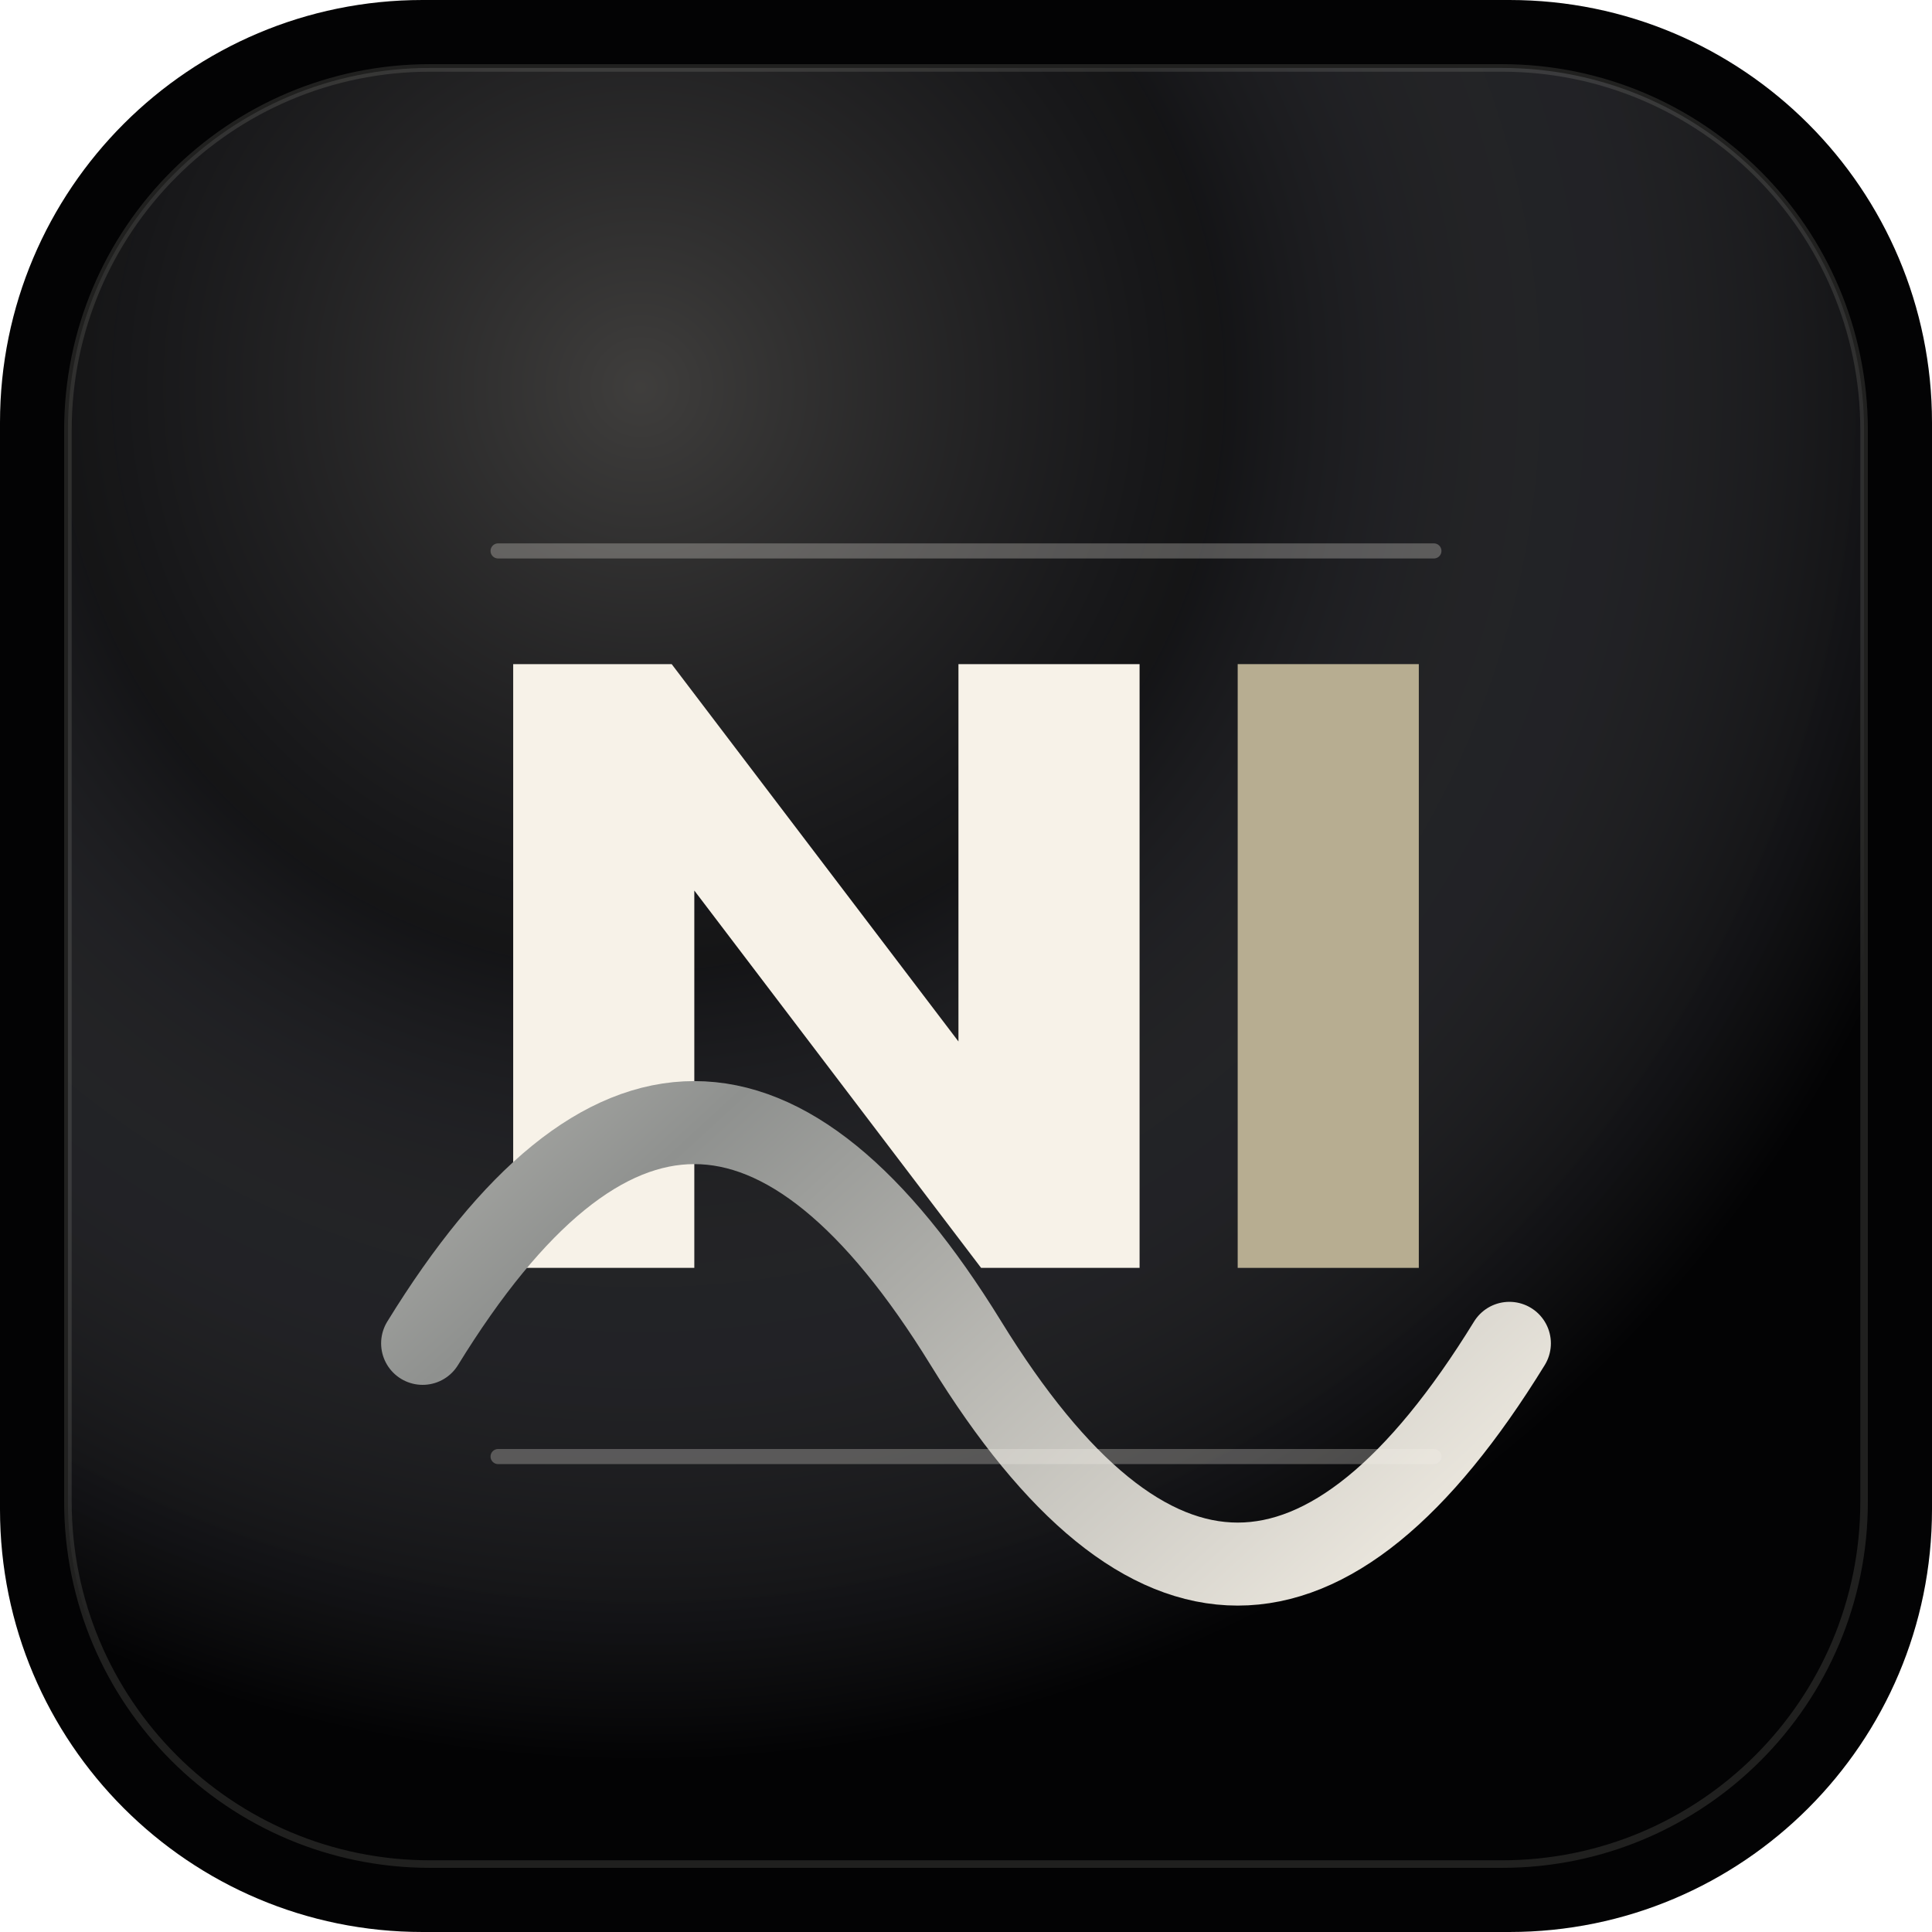
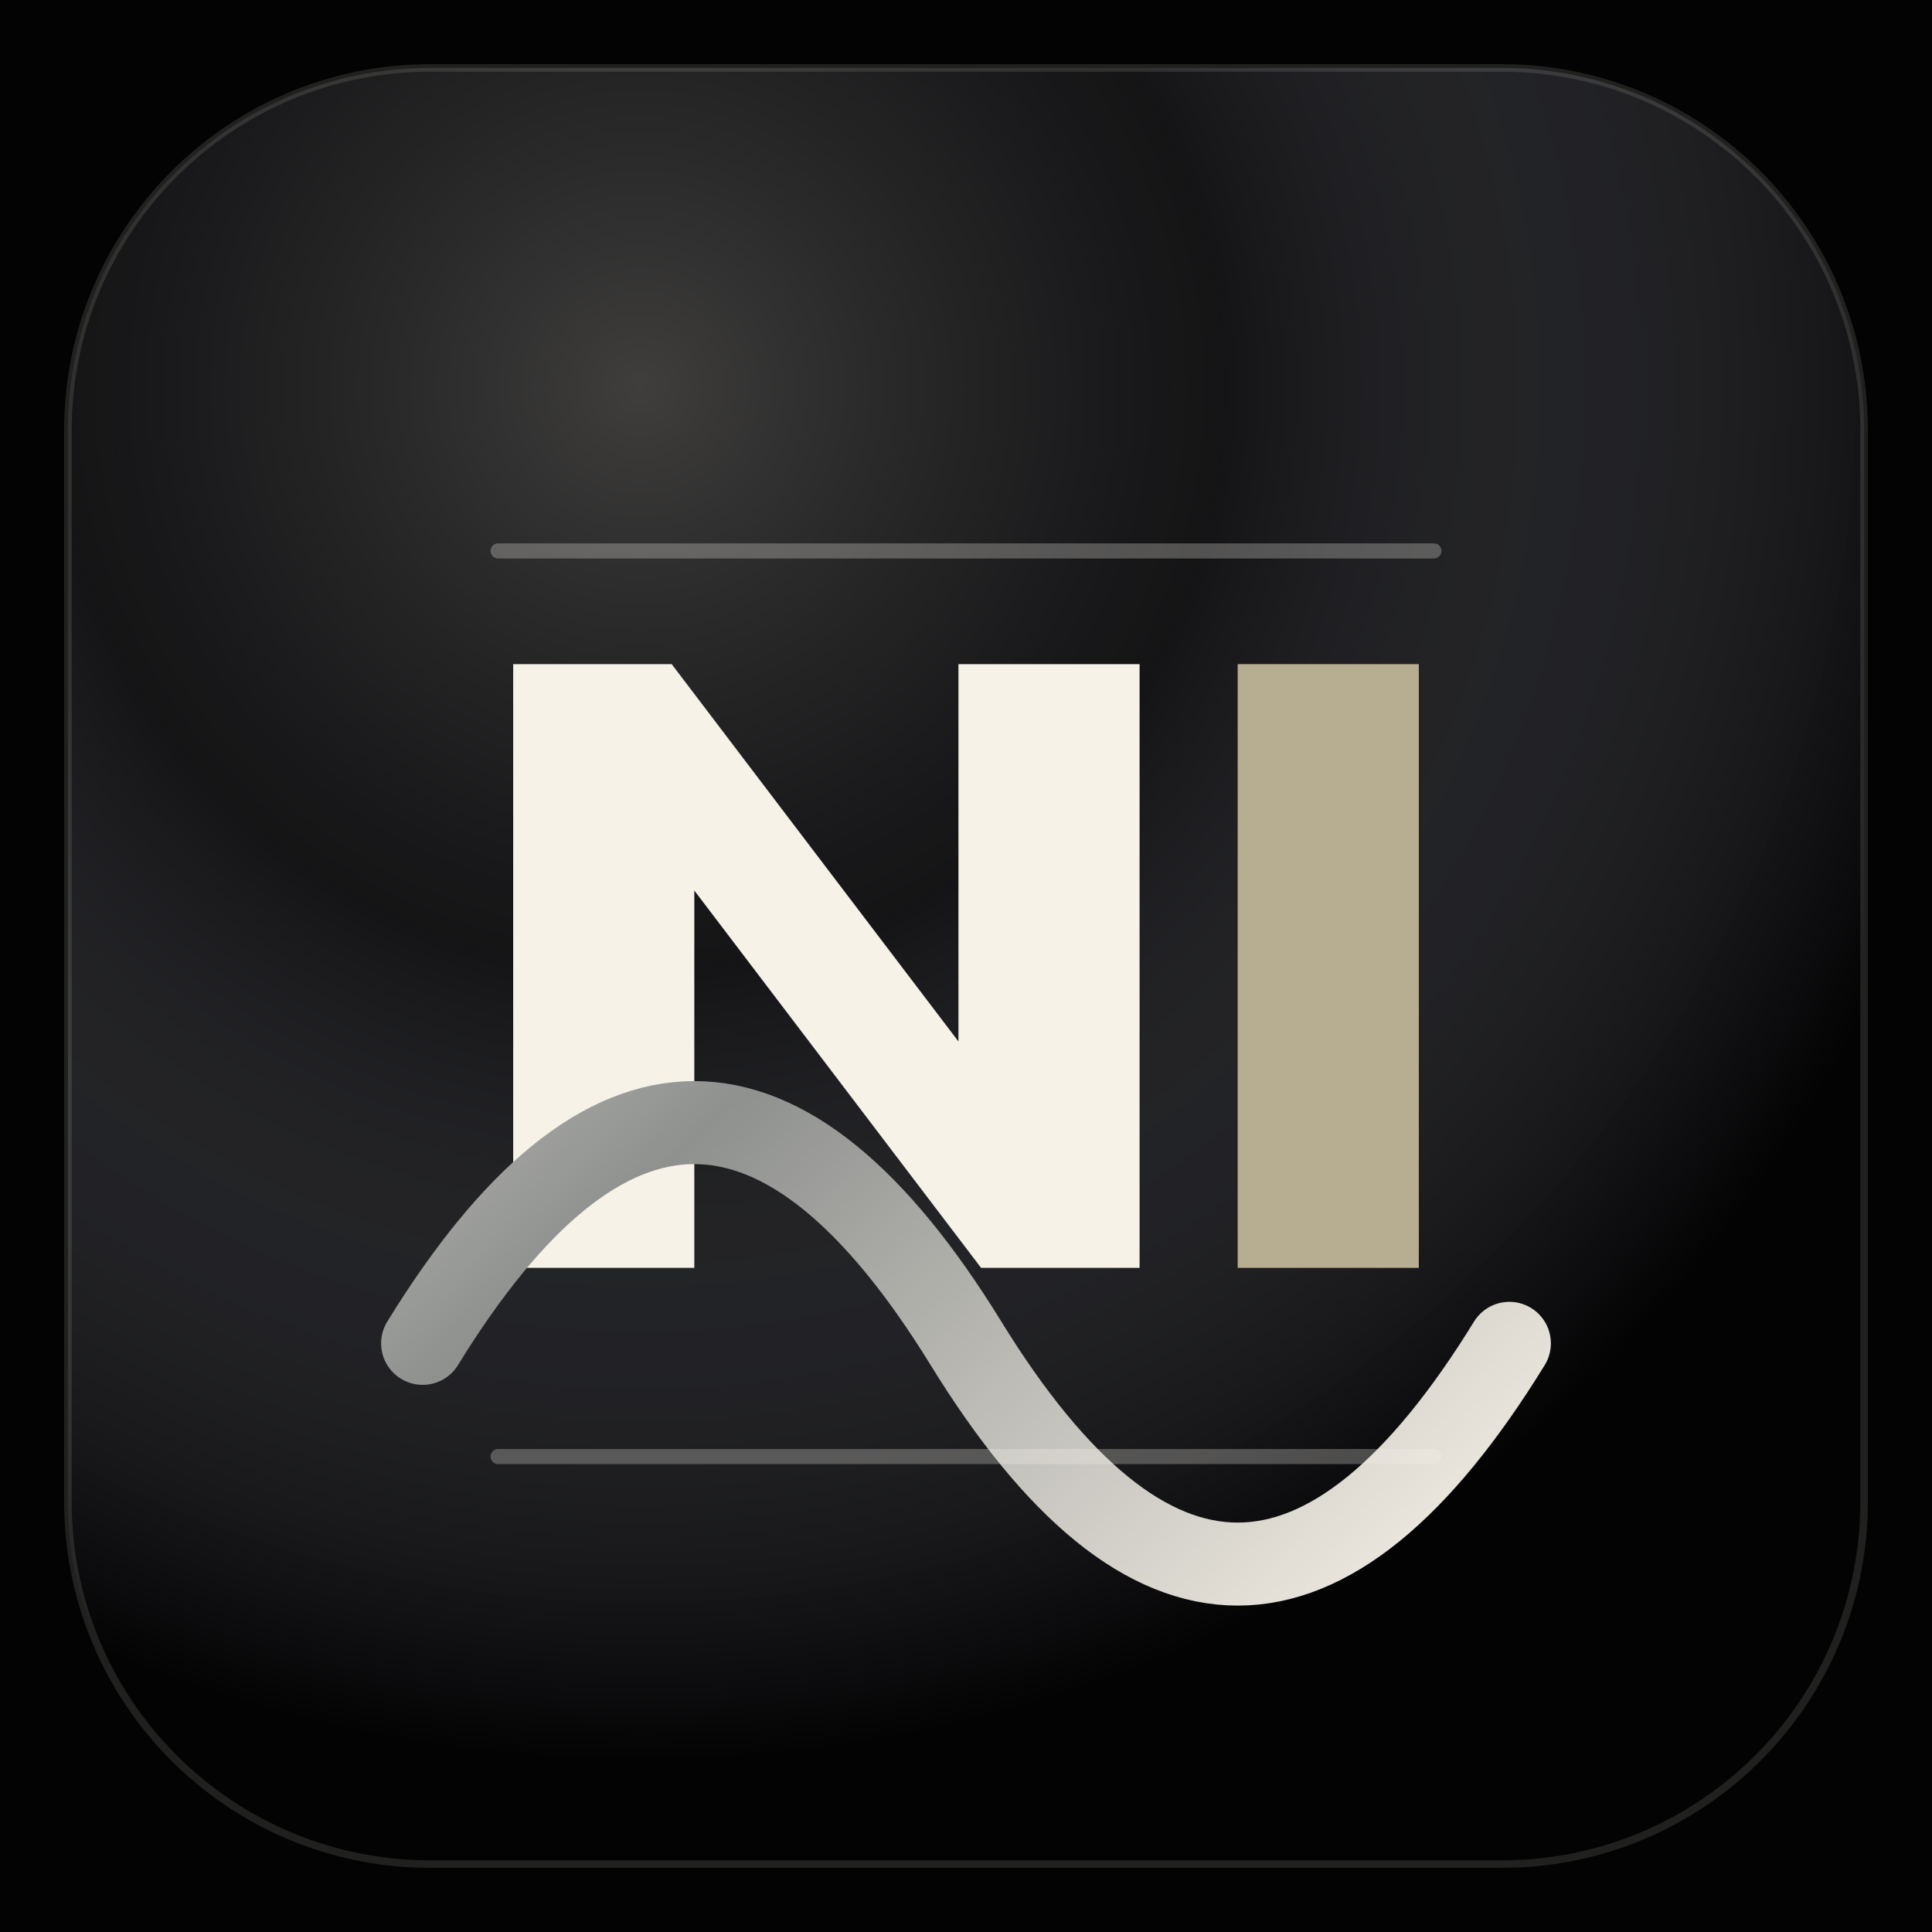
<svg xmlns="http://www.w3.org/2000/svg" viewBox="0 0 512 512" role="img" aria-labelledby="title">
  <defs>
    <radialGradient id="glow" cx="32%" cy="18%" r="76%">
      <stop offset="0%" stop-color="#fffaf0" stop-opacity="0.24" />
      <stop offset="42%" stop-color="#6e6f77" stop-opacity="0.16" />
      <stop offset="100%" stop-color="#030304" />
    </radialGradient>
    <linearGradient id="metal" x1="108" x2="406" y1="96" y2="420" gradientUnits="userSpaceOnUse">
      <stop offset="0%" stop-color="#f8f5ec" />
      <stop offset="46%" stop-color="#8f918f" />
      <stop offset="100%" stop-color="#f7f2e8" />
    </linearGradient>
  </defs>
-   <rect width="512" height="512" rx="112" fill="#030304" />
+   <rect width="512" height="512" fill="#030304" />
  <rect x="18" y="18" width="476" height="476" rx="96" fill="url(#glow)" stroke="#f4f1e8" stroke-opacity="0.12" stroke-width="2" />
  <path d="M136 336V176h42l76 100V176h48v160h-42l-76-100v100h-48Z" fill="#f7f2e8" />
  <path d="M328 176h48v160h-48V176Z" fill="#b7ad91" />
  <path d="M112 356c48-78 96-78 144 0s96 78 144 0" fill="none" stroke="url(#metal)" stroke-linecap="round" stroke-width="22" />
  <path d="M132 146h248M132 386h248" stroke="#f4f1e8" stroke-linecap="round" stroke-opacity="0.28" stroke-width="4" />
</svg>
